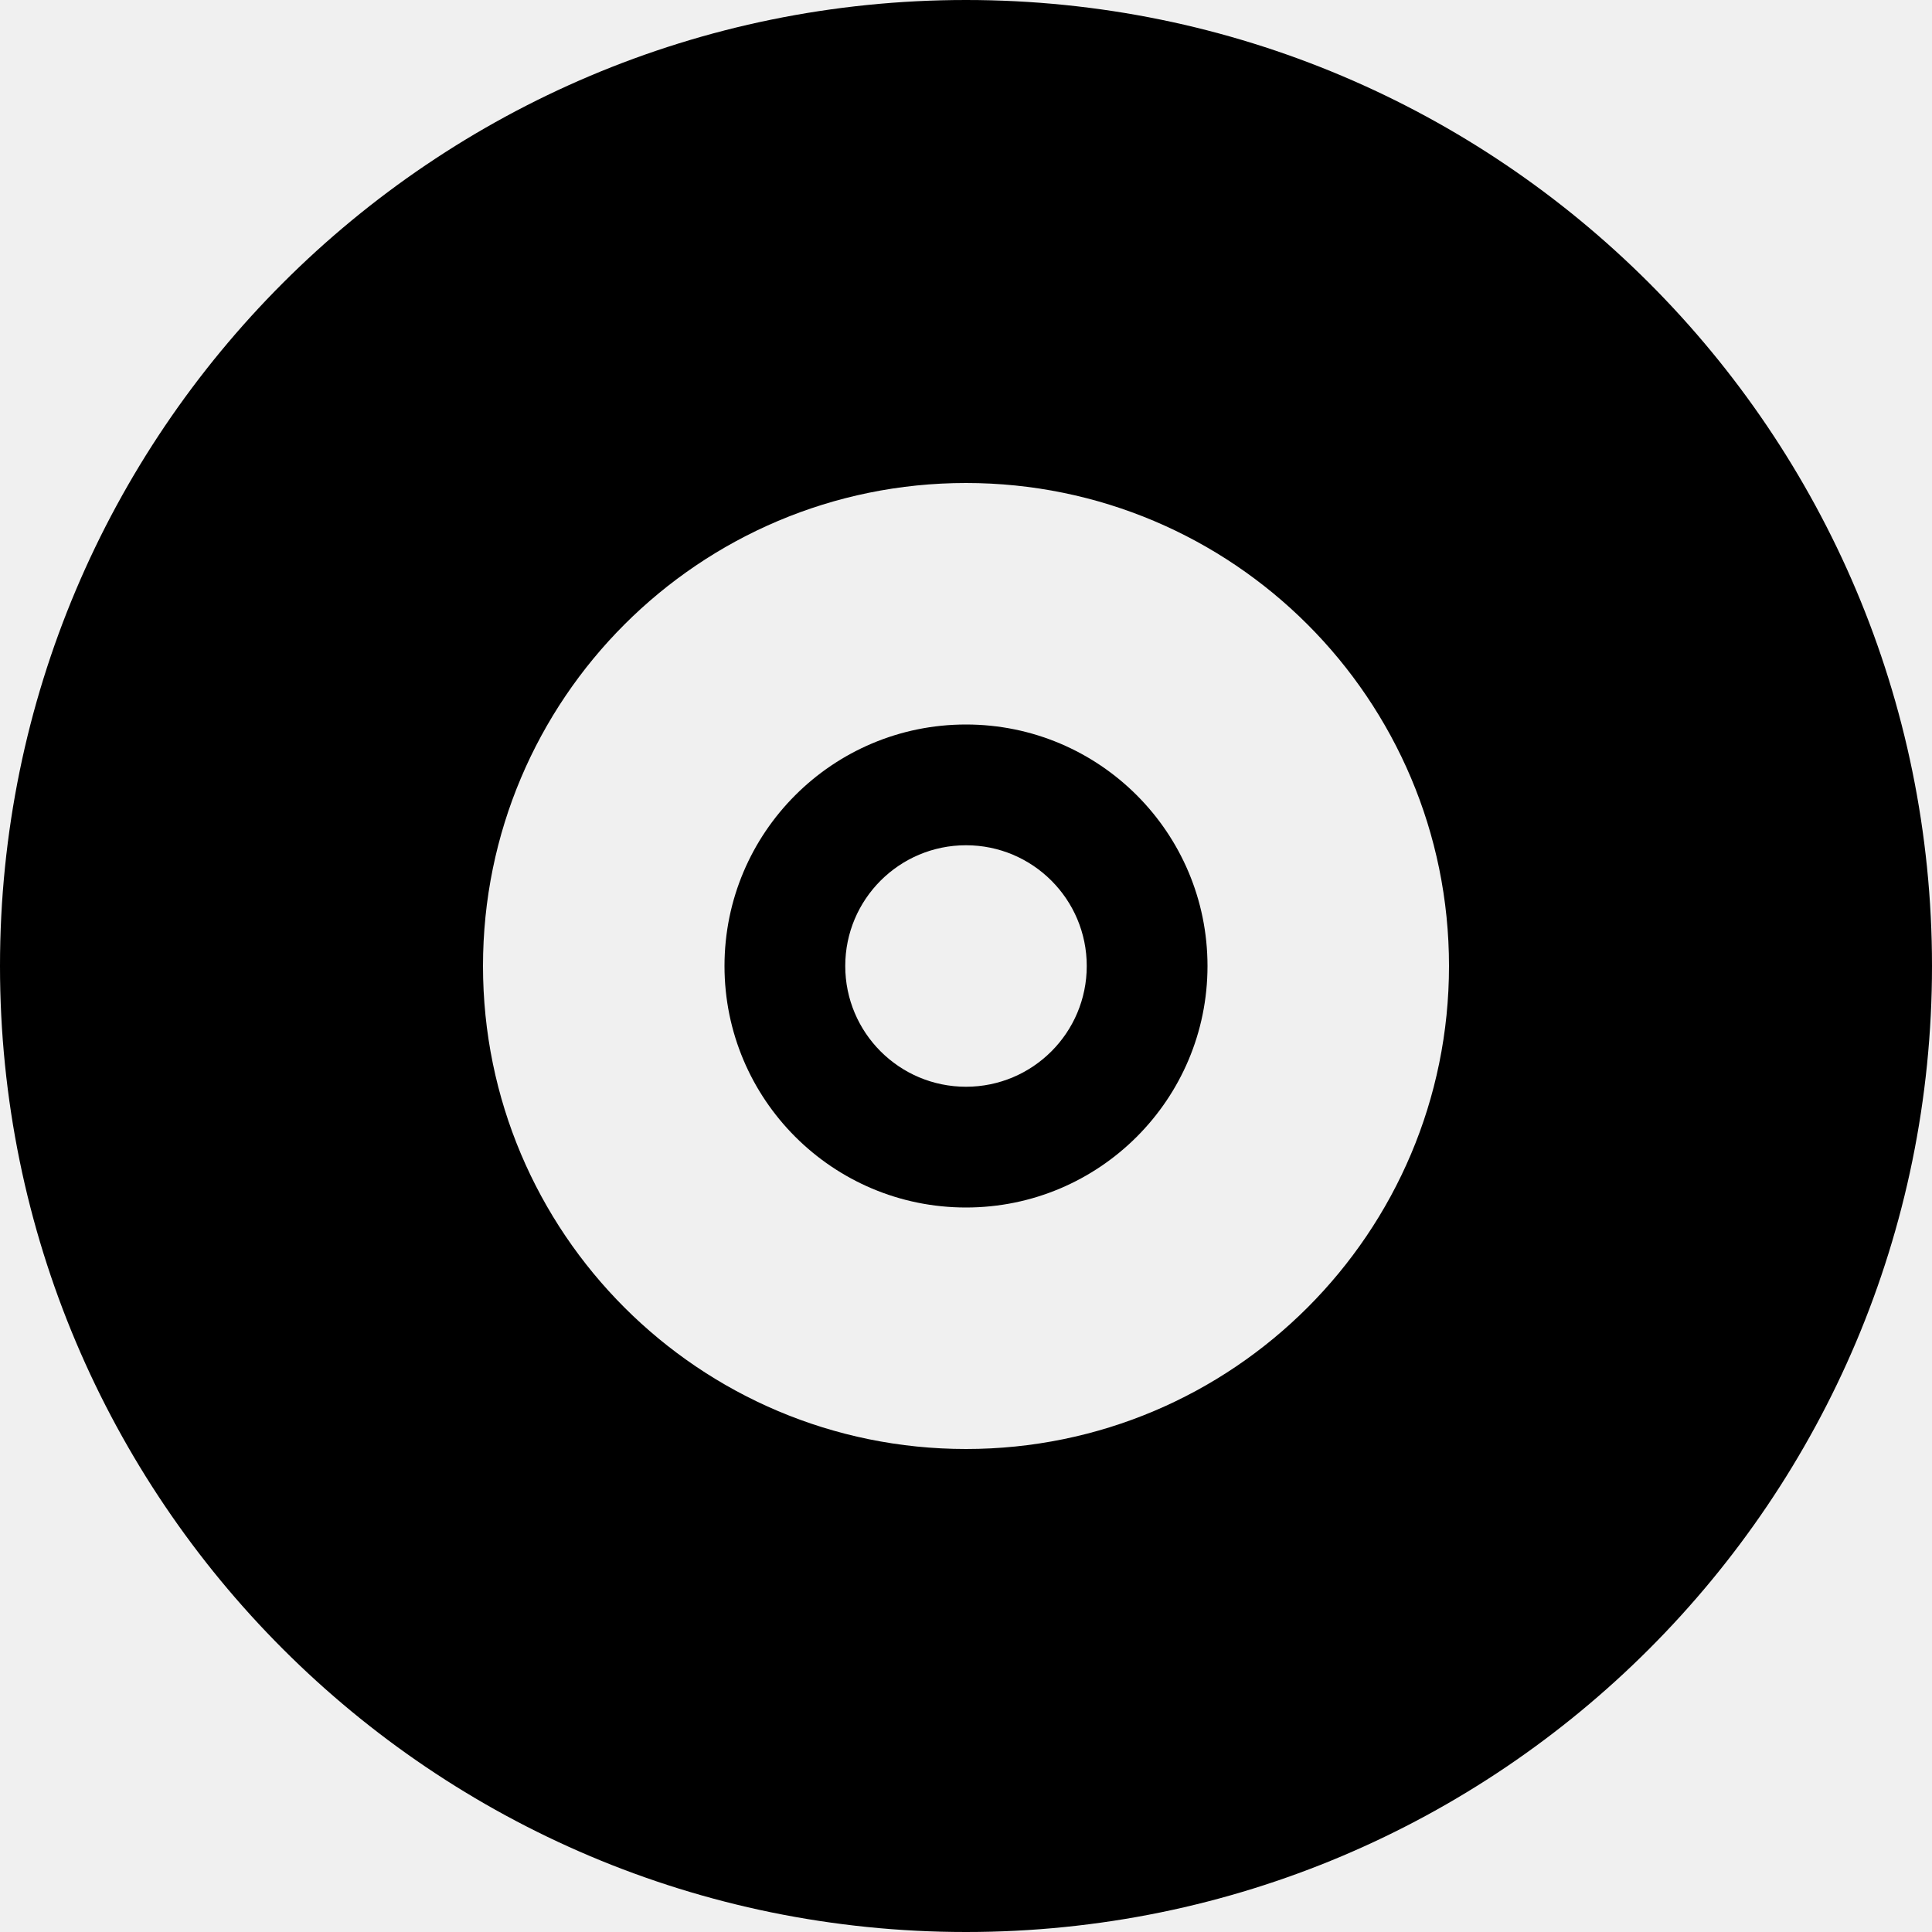
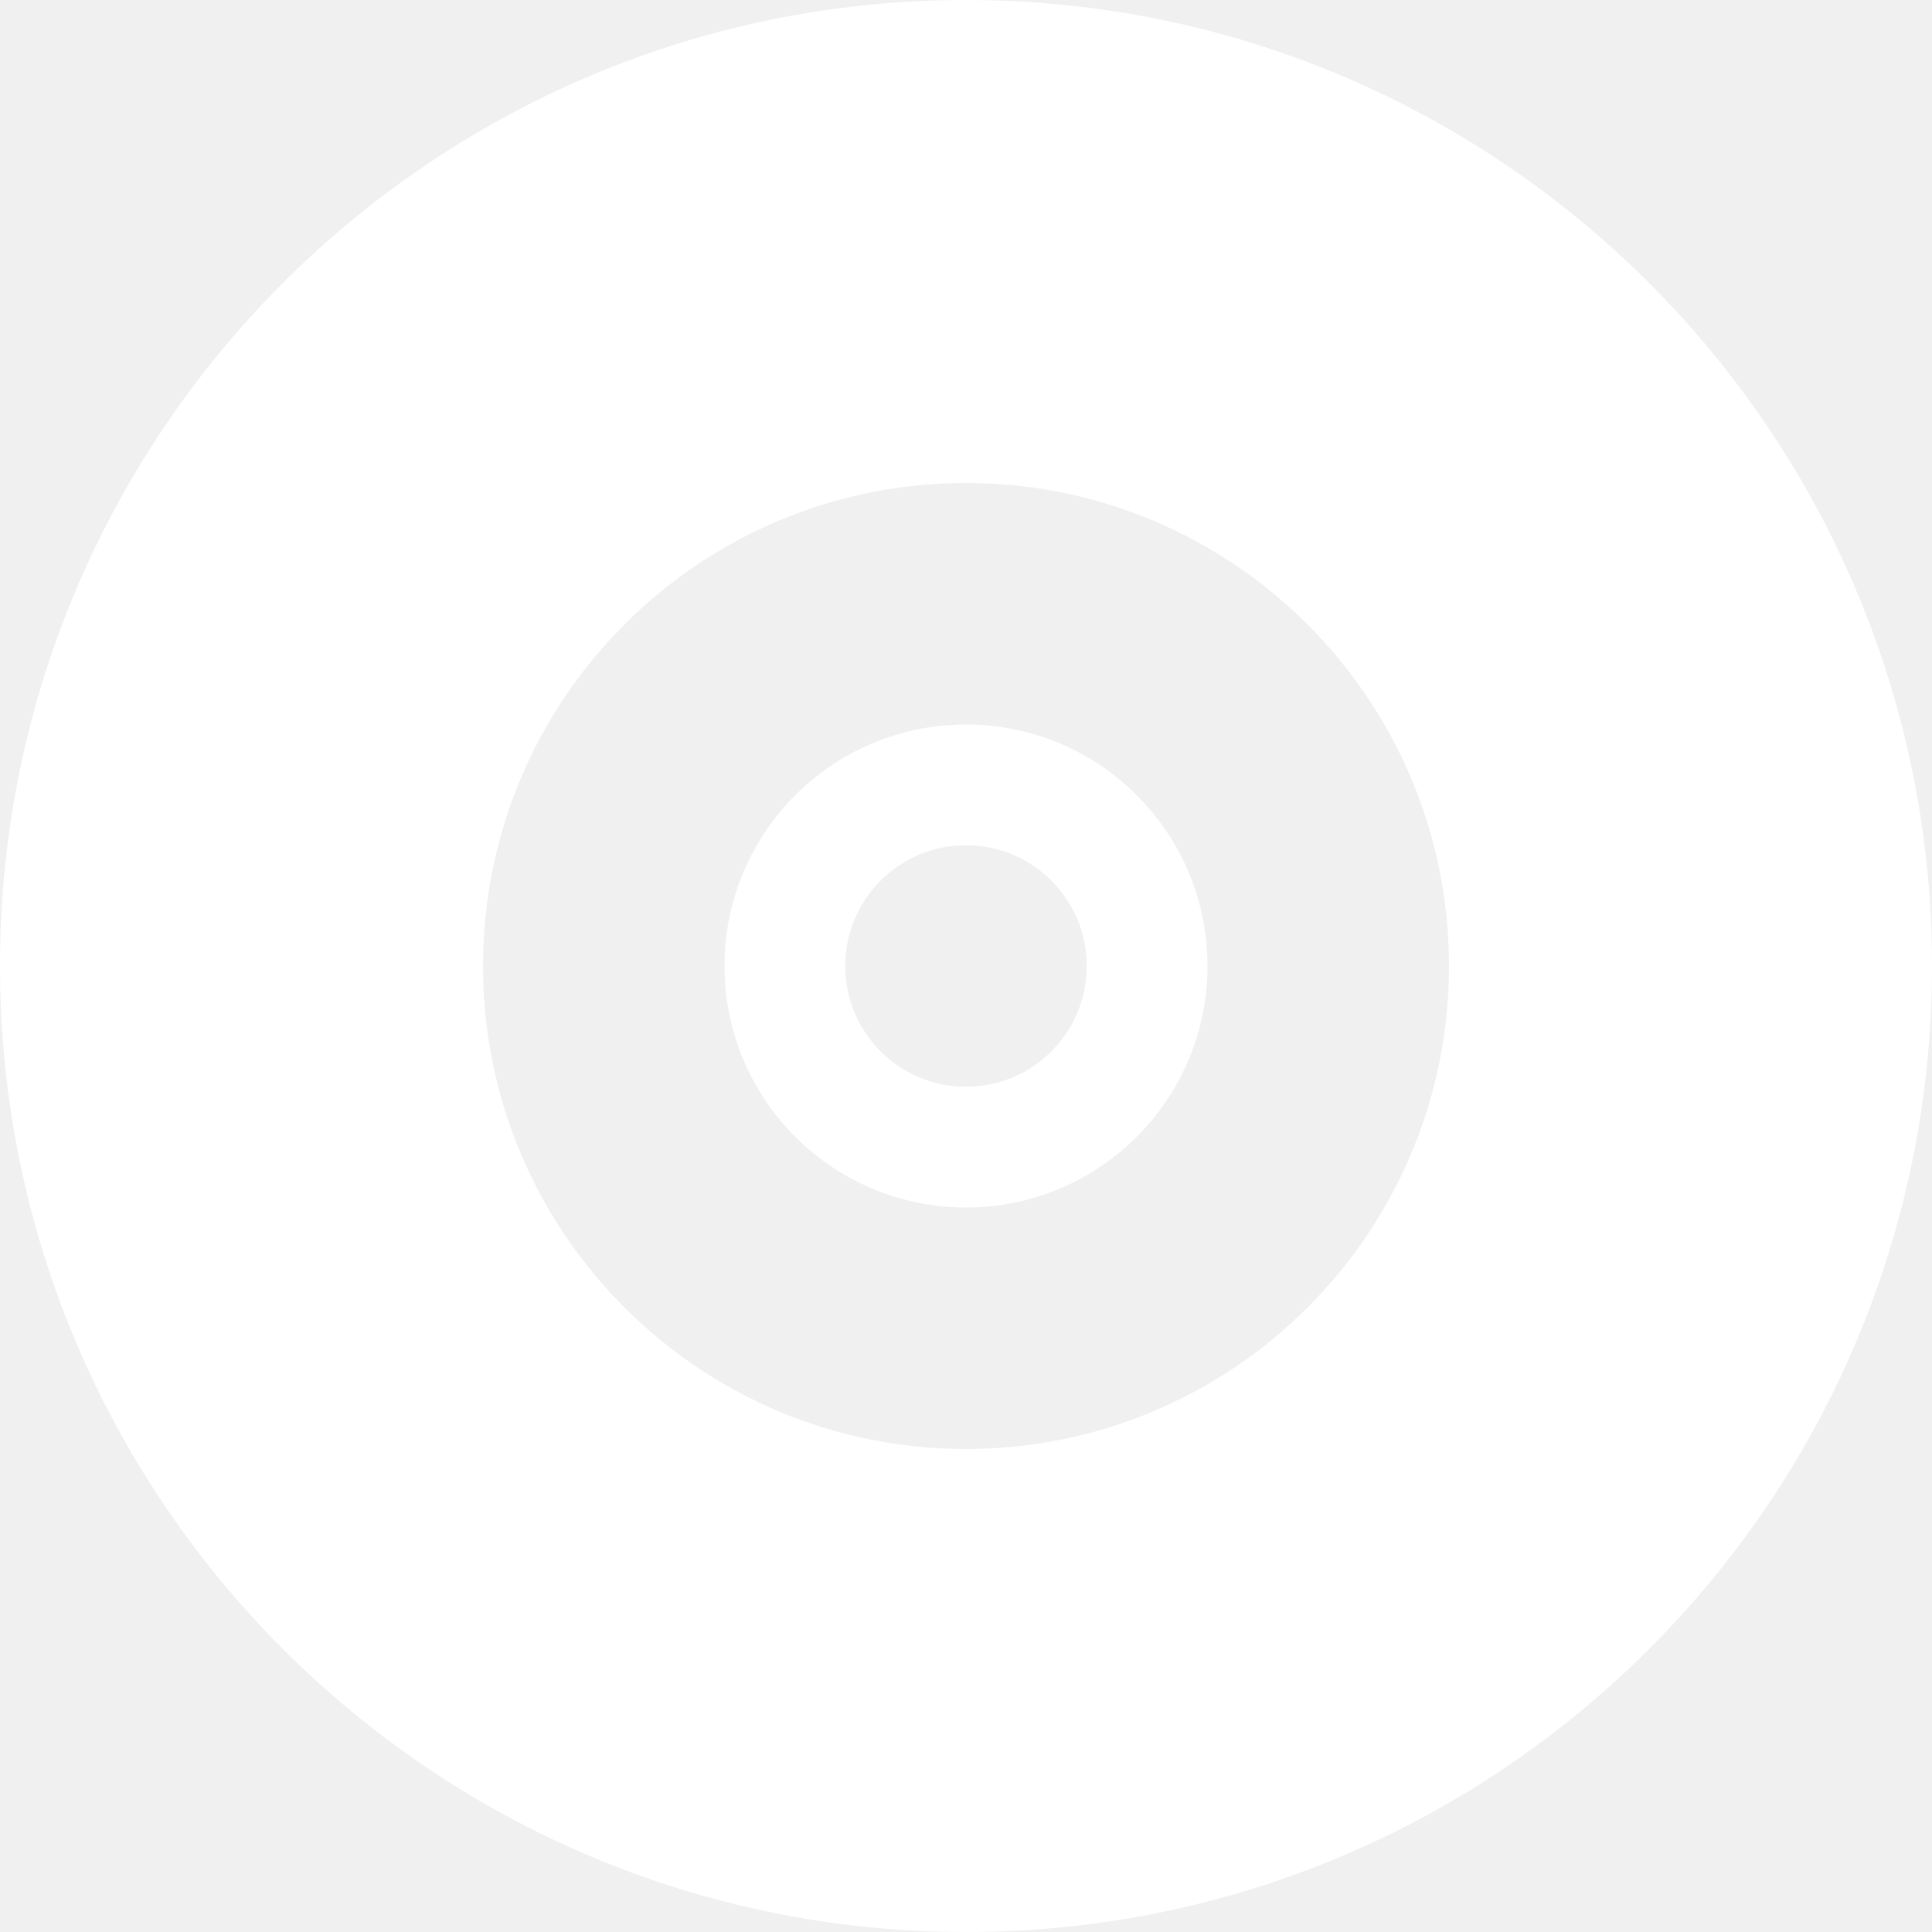
- <svg xmlns="http://www.w3.org/2000/svg" width="16" height="16" fill="currentColor" class="bi bi-vinyl-fill" viewBox="0 0 16 16">
+ <svg xmlns="http://www.w3.org/2000/svg" width="16" height="16" fill="white" class="bi bi-vinyl-fill" viewBox="0 0 16 16">
  <path d="M8 6a2 2 0 1 0 0 4 2 2 0 0 0 0-4m0 3a1 1 0 1 1 0-2 1 1 0 0 1 0 2" />
  <path d="M16 8A8 8 0 1 1 0 8a8 8 0 0 1 16 0M4 8a4 4 0 1 0 8 0 4 4 0 0 0-8 0" />
</svg>
